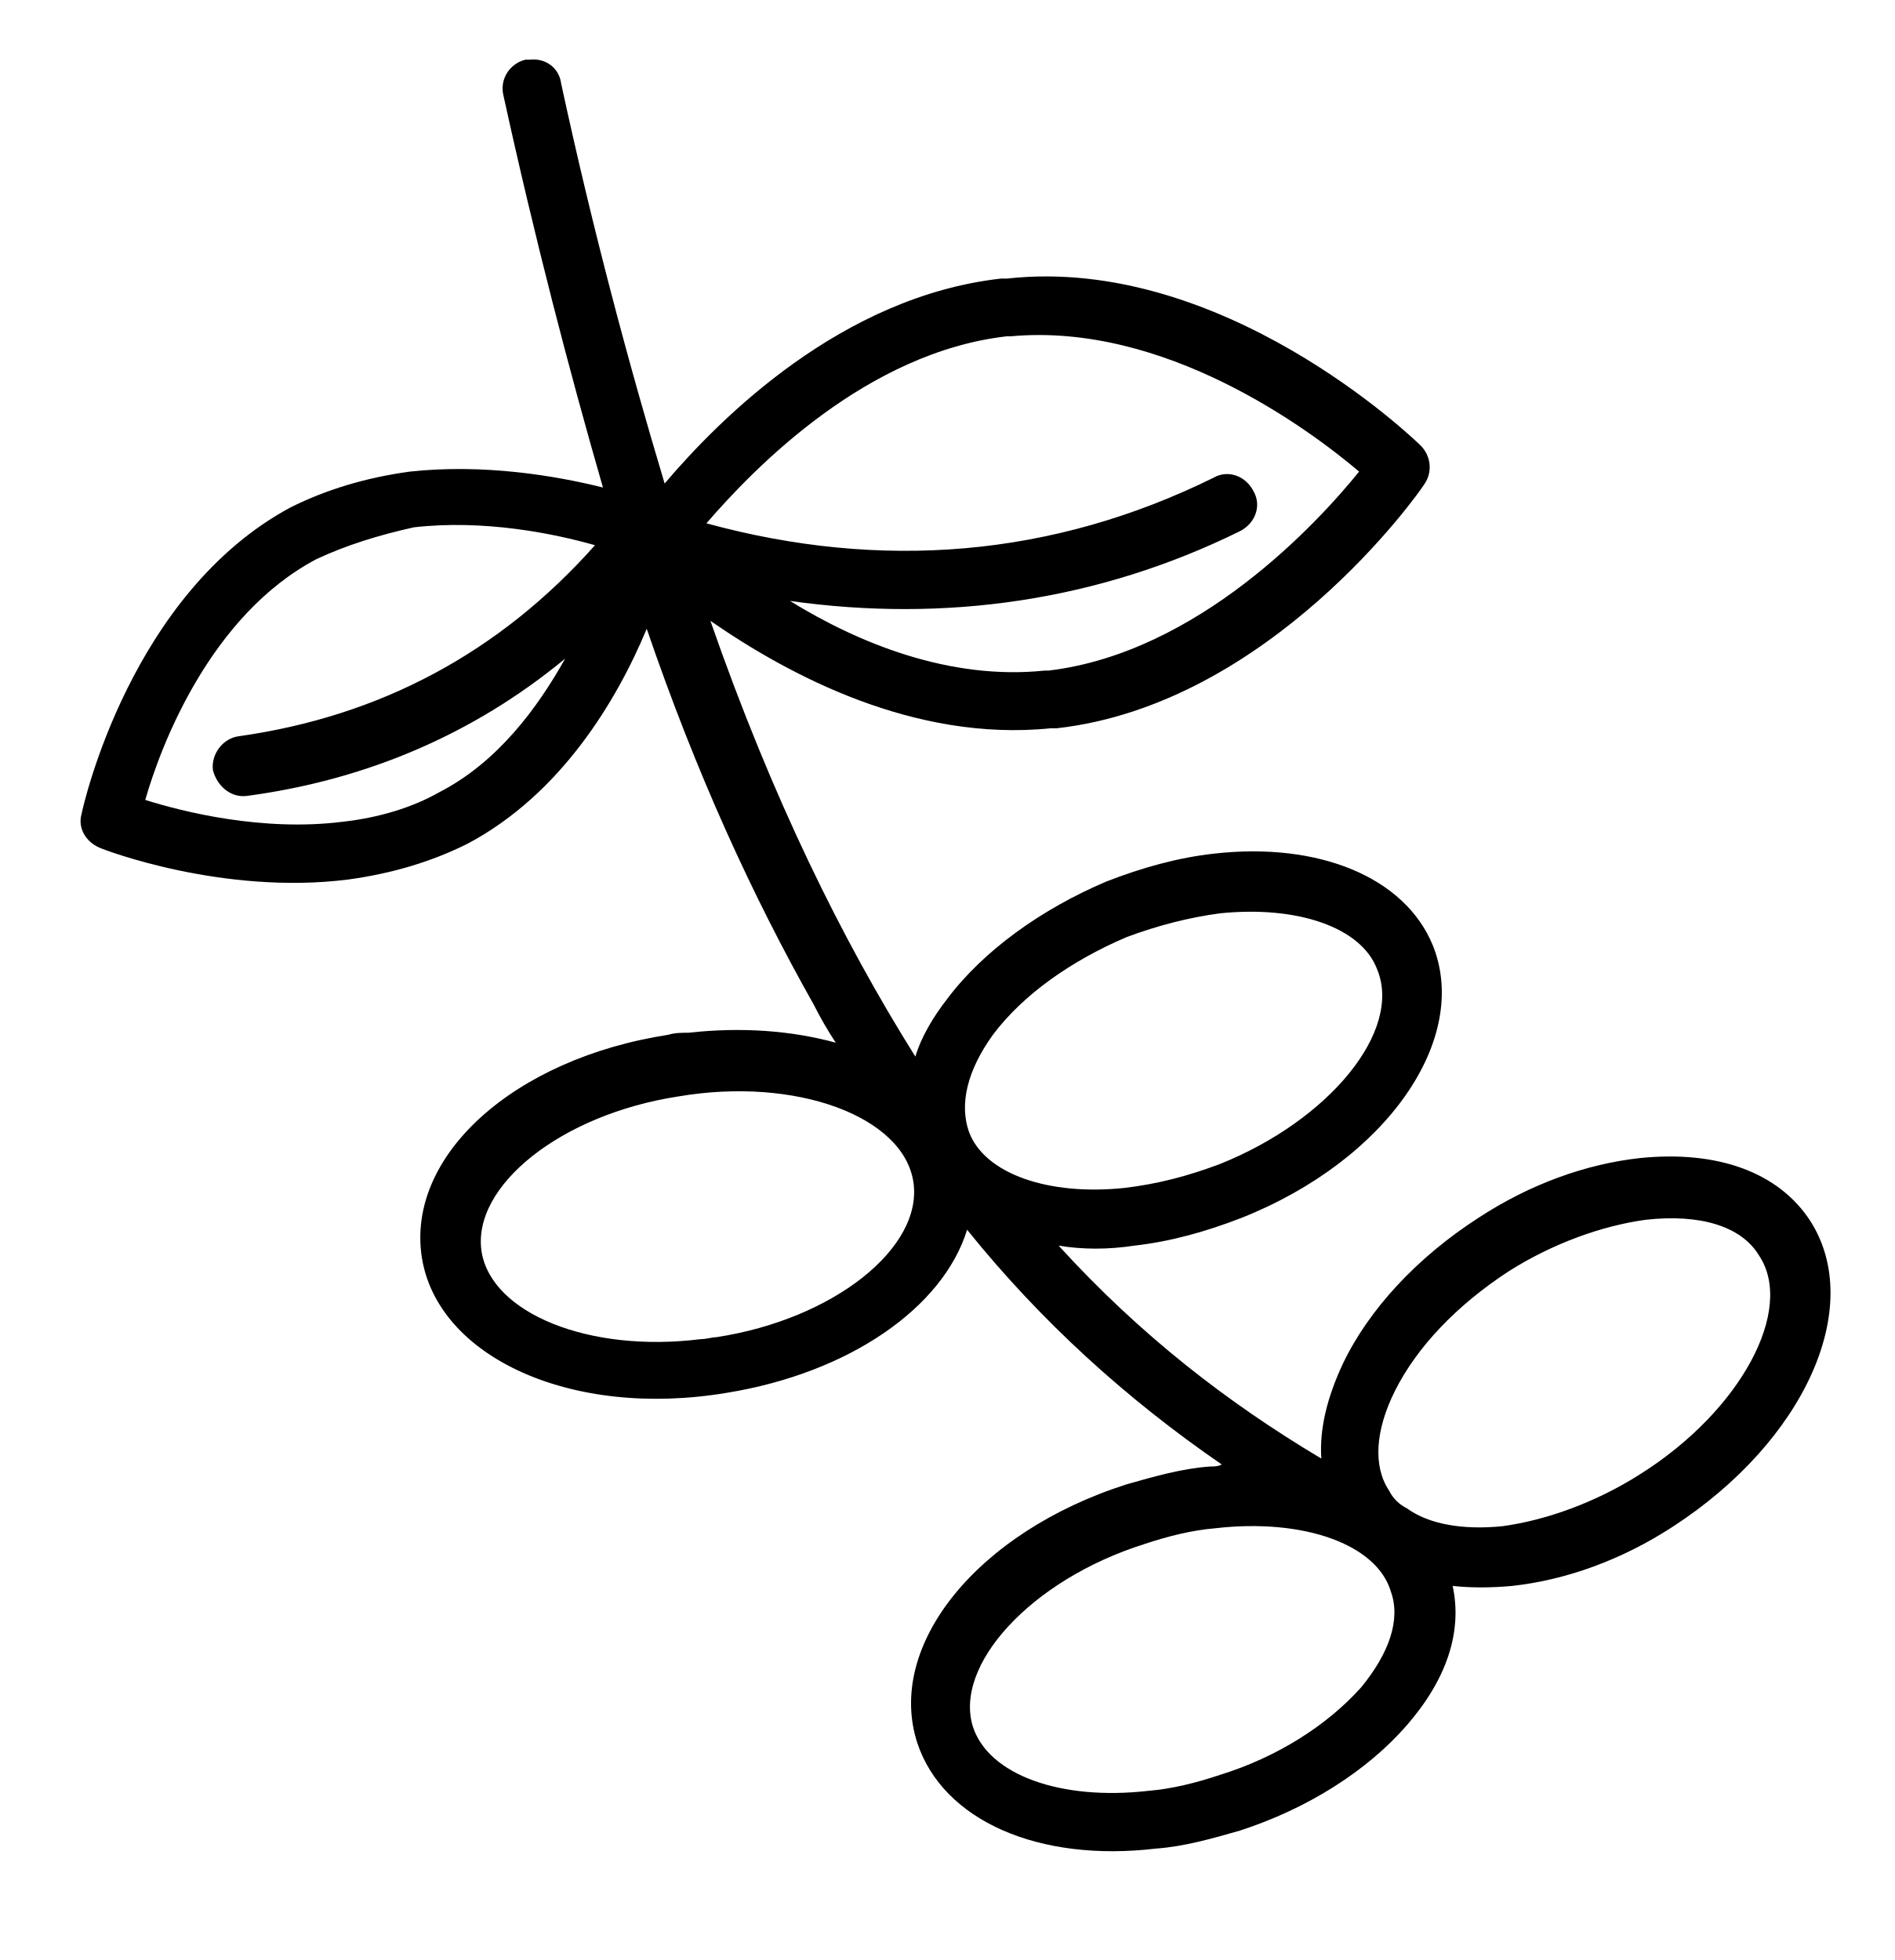
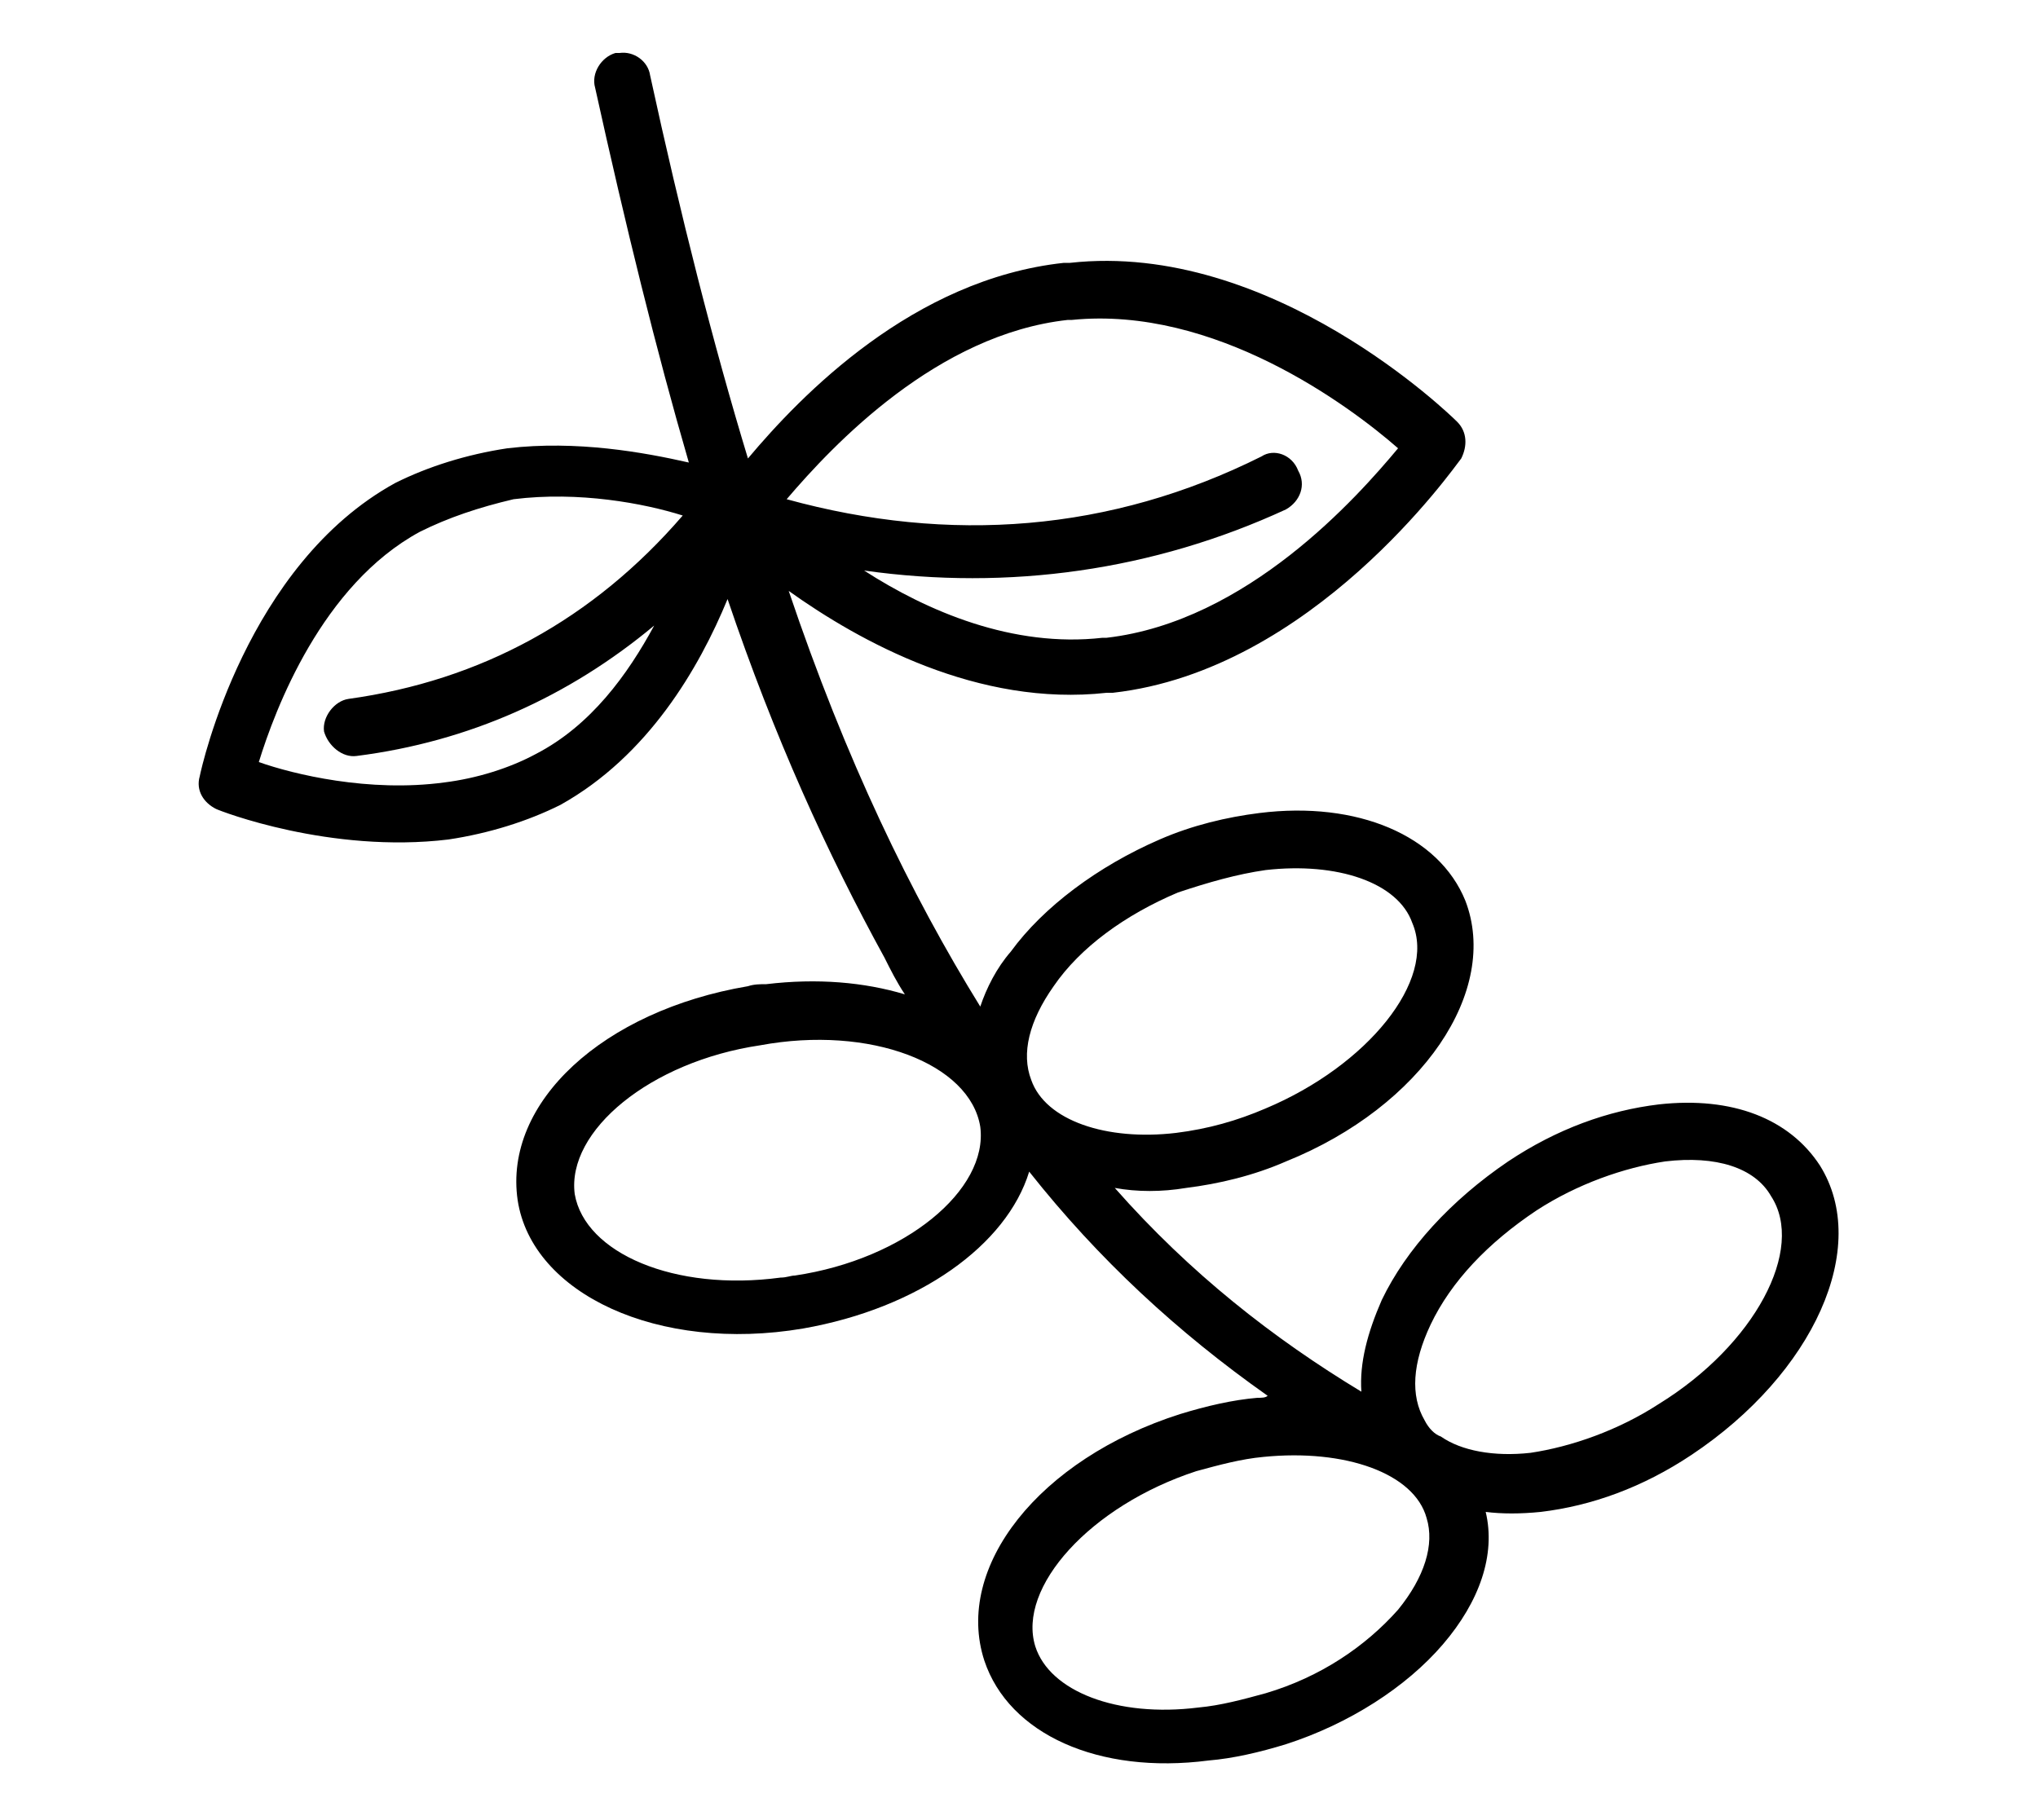
- <svg xmlns="http://www.w3.org/2000/svg" version="1.1" id="Layer_1" x="48px" y="48px" viewBox="0 0 95.2 98.5" style="enable-background:new 0 0 95.2 98.5;" xml:space="preserve">
-   <path d="M84.1,76.7c-2.6,1.7-5.4,2.7-8.1,3c-1.1,0.1-2.1,0.1-3,0c0.5,2.3-0.3,4.7-2.3,7c-2,2.3-5,4.2-8.4,5.3  c-1.4,0.4-2.8,0.8-4.2,0.9c-5.9,0.7-10.7-1.4-12-5.3c-1.6-4.9,3-10.6,10.5-13c1.4-0.4,2.8-0.8,4.2-0.9c0,0,0,0,0,0  c0.2,0,0.4,0,0.6-0.1c-4.8-3.3-9.1-7.2-12.8-11.8c-1.2,3.9-5.9,7.2-12.1,8.2c-7.8,1.3-14.5-1.8-15.3-6.8c-0.8-5.1,4.6-10,12.4-11.2  c0.3-0.1,0.7-0.1,1-0.1c0,0,0,0,0,0c2.7-0.3,5.2-0.1,7.4,0.5c-0.4-0.6-0.8-1.3-1.1-1.9C37.8,45,35,38.9,32.5,31.6  c-1.5,3.6-4.3,8.3-9,10.8c-1.8,0.9-3.8,1.5-6,1.8C11.2,45,5.2,42.7,5,42.6c-0.7-0.3-1.1-1-0.9-1.7c0.1-0.5,2.5-11.1,10.5-15.4  c1.8-0.9,3.8-1.5,6-1.8c3.7-0.4,7.3,0.2,9.7,0.8c-1.7-5.9-3.4-12.4-5-19.7C25.1,4,25.6,3.2,26.4,3c0.1,0,0.1,0,0.2,0  c0.8-0.1,1.5,0.4,1.6,1.2c1.6,7.4,3.4,14.1,5.2,20.1c2.8-3.3,8.9-9.4,16.9-10.3l0.3,0C61.4,12.8,71,22,71.4,22.4  c0.5,0.5,0.6,1.3,0.2,1.9c-0.3,0.5-7.8,11.1-18.5,12.3l-0.3,0c-6.9,0.7-13.2-2.7-17.1-5.4c3.1,8.9,6.6,16,10.3,21.9  c0.3-1,0.9-2,1.6-2.9c1.8-2.4,4.7-4.5,8-5.9c1.8-0.7,3.6-1.2,5.4-1.4c5.3-0.6,9.6,1.2,11,4.6c1.9,4.7-2.3,10.8-9.6,13.7  c-1.8,0.7-3.6,1.2-5.4,1.4c-1.3,0.2-2.6,0.2-3.8,0c4.1,4.5,8.5,7.9,13.2,10.7c-0.1-1.5,0.3-3.1,1.1-4.8c1.3-2.7,3.7-5.3,6.8-7.3  c2.6-1.7,5.4-2.7,8.1-3c3.9-0.4,7,0.7,8.6,3.2C93.7,65.7,90.7,72.4,84.1,76.7z M34.1,55.1c-5.9,0.9-10.4,4.5-9.9,7.8  c0.5,3.1,5.4,5.1,11,4.4c0.3,0,0.6-0.1,0.8-0.1c5.9-0.9,10.4-4.5,9.9-7.8C45.4,56.1,40,54.1,34.1,55.1z M15.9,28.1  c-5.3,2.8-7.8,9.3-8.6,12.1c1.9,0.6,5.9,1.6,9.9,1.1c1.8-0.2,3.5-0.7,4.9-1.5c2.9-1.5,4.9-4.2,6.3-6.7c-4.6,3.8-10,6.1-16,6.9  c0,0,0,0,0,0c-0.8,0.1-1.5-0.5-1.7-1.3c-0.1-0.8,0.5-1.6,1.3-1.7c7.1-1,13.1-4.2,17.9-9.6c-2.1-0.6-5.6-1.3-9.1-0.9  C19,26.9,17.4,27.4,15.9,28.1z M52.5,33.7l0.2,0c7.5-0.9,13.5-7.4,15.6-10c-2.6-2.2-9.8-7.5-17.5-6.8l-0.2,0  c-7,0.8-12.6,6.5-15.1,9.4c8.8,2.4,17.4,1.7,25.5-2.3c0.7-0.4,1.6-0.1,2,0.7c0.4,0.7,0.1,1.6-0.7,2c-7.1,3.5-14.8,4.6-22.6,3.5  C43.1,32.3,47.7,34.2,52.5,33.7z M61.3,58.5c5.5-2.2,9.2-6.7,7.9-9.8c-0.8-2.1-4-3.2-7.9-2.8c-1.5,0.2-3.1,0.6-4.7,1.2  c-2.8,1.2-5.2,2.9-6.7,4.9c-1.3,1.8-1.7,3.5-1.2,4.9c0.8,2.1,4,3.2,7.8,2.8C58.2,59.5,59.7,59.1,61.3,58.5z M61.1,76.8  c-1.2,0.1-2.4,0.4-3.6,0.8c-5.7,1.8-9.6,6.1-8.6,9.2c0.8,2.4,4.4,3.7,8.8,3.2c1.2-0.1,2.4-0.4,3.6-0.8c2.9-0.9,5.4-2.5,7.1-4.4  c1.4-1.7,2-3.4,1.5-4.8C69.2,77.6,65.5,76.3,61.1,76.8C61.1,76.8,61.1,76.8,61.1,76.8z M88.4,63.1c-0.9-1.5-3-2.1-5.7-1.8  c-2.2,0.3-4.7,1.2-6.9,2.6c-2.6,1.7-4.6,3.8-5.7,6c-1,2-1.1,3.8-0.3,5c0.2,0.4,0.5,0.7,0.9,0.9c0,0,0,0,0,0c1.1,0.8,2.8,1.1,4.8,0.9  c2.2-0.3,4.7-1.2,6.9-2.6C87.5,70.9,90.2,65.8,88.4,63.1z" />
+ <svg xmlns="http://www.w3.org/2000/svg" version="1.1" id="Layer_1" x="0px" y="0px" viewBox="0 0 100 89.3" style="enable-background:new 0 0 100 89.3;" xml:space="preserve">
+   <style type="text/css">
+ 	.st0{display:none;}
+ 	.st1{display:inline;}
+ </style>
+   <g class="st0">
+     <path class="st1" d="M54.7,36.8c13.5-9.5,12.7-18.5,9.4-25.7c-4.4-9.4-17.5-11.2-23-0.2c0,0,4.7-5,8.7,0.7c2.3,3.3,2.3,8.6-5,15.6   C28.7,42.5,15.5,49.9,33,70C33,70,23.9,58.6,54.7,36.8z" />
+     <path class="st1" d="M73.9,45.5c-3-6.5-12.1-7.6-15.9-0.1c0,0,3.2-3.5,6,0.4c1.6,2.3,1.6,5.9-3.4,10.8c-11,10.6-20,15.7-7.9,29.4   c0,0-6.3-7.8,14.8-22.9C76.7,56.6,76.2,50.4,73.9,45.5z" />
+   </g>
+   <path d="M83,71.4c-2.4,1.6-4.9,2.5-7.4,2.8c-1,0.1-1.9,0.1-2.7,0c0.5,2.1-0.3,4.4-2.1,6.5s-4.6,3.9-7.7,4.9  c-1.3,0.4-2.6,0.7-3.8,0.8c-5.4,0.7-9.8-1.3-11-4.9c-1.5-4.6,2.7-9.9,9.6-12.1c1.3-0.4,2.6-0.7,3.8-0.8l0,0c0.2,0,0.4,0,0.5-0.1  c-4.4-3.1-8.3-6.7-11.7-11c-1.1,3.6-5.4,6.7-11.1,7.7c-7.1,1.2-13.3-1.7-14-6.3c-0.7-4.8,4.2-9.3,11.3-10.5c0.3-0.1,0.6-0.1,0.9-0.1  l0,0c2.5-0.3,4.8-0.1,6.8,0.5c-0.4-0.6-0.7-1.2-1-1.8c-2.8-5.1-5.4-10.8-7.7-17.6c-1.4,3.4-3.9,7.7-8.2,10.1  c-1.6,0.8-3.5,1.4-5.5,1.7c-5.8,0.7-11.2-1.4-11.4-1.5c-0.6-0.3-1-0.9-0.8-1.6c0.1-0.5,2.3-10.4,9.6-14.4c1.6-0.8,3.5-1.4,5.5-1.7  c3.4-0.4,6.7,0.2,8.9,0.7c-1.6-5.5-3.1-11.6-4.6-18.4c-0.2-0.7,0.3-1.5,1-1.7c0.1,0,0.1,0,0.2,0c0.7-0.1,1.4,0.4,1.5,1.1  c1.5,6.9,3.1,13.2,4.8,18.8c2.6-3.1,8.1-8.8,15.5-9.6h0.3c9.9-1.1,18.7,7.5,19,7.8c0.5,0.5,0.5,1.2,0.2,1.8  C71.3,23,64.4,32.9,54.6,34h-0.3c-6.3,0.7-12.1-2.5-15.6-5c2.8,8.3,6,14.9,9.4,20.4c0.3-0.9,0.8-1.9,1.5-2.7  c1.6-2.2,4.3-4.2,7.3-5.5c1.6-0.7,3.3-1.1,4.9-1.3c4.8-0.6,8.8,1.1,10.1,4.3c1.7,4.4-2.1,10.1-8.8,12.8c-1.6,0.7-3.3,1.1-4.9,1.3  c-1.2,0.2-2.4,0.2-3.5,0c3.7,4.2,7.8,7.4,12.1,10c-0.1-1.4,0.3-2.9,1-4.5c1.2-2.5,3.4-4.9,6.2-6.8c2.4-1.6,4.9-2.5,7.4-2.8  c3.6-0.4,6.4,0.7,7.9,3C91.8,61.2,89,67.4,83,71.4z M37.3,51.3c-5.4,0.8-9.5,4.2-9.1,7.3c0.5,2.9,4.9,4.8,10.1,4.1  c0.3,0,0.5-0.1,0.7-0.1c5.4-0.8,9.5-4.2,9.1-7.3C47.6,52.2,42.7,50.3,37.3,51.3z M20.6,26.1c-4.8,2.6-7.1,8.7-7.9,11.3  c1.7,0.6,5.4,1.5,9.1,1c1.6-0.2,3.2-0.7,4.5-1.4c2.7-1.4,4.5-3.9,5.8-6.3c-4.2,3.5-9.1,5.7-14.6,6.4l0,0c-0.7,0.1-1.4-0.5-1.6-1.2  c-0.1-0.7,0.5-1.5,1.2-1.6c6.5-0.9,12-3.9,16.4-9c-1.9-0.6-5.1-1.2-8.3-0.8C23.5,24.9,22,25.4,20.6,26.1z M54.1,31.3h0.2  c6.9-0.8,12.3-6.9,14.3-9.3c-2.4-2.1-9-7-16-6.3h-0.2c-6.4,0.7-11.5,6.1-13.8,8.8c8,2.2,15.9,1.6,23.3-2.1c0.6-0.4,1.5-0.1,1.8,0.7  c0.4,0.7,0.1,1.5-0.6,1.9C56.6,28,49.5,29,42.4,28C45.5,30,49.7,31.8,54.1,31.3z M62.1,54.4c5-2.1,8.4-6.3,7.2-9.1  c-0.7-2-3.7-3-7.2-2.6c-1.4,0.2-2.8,0.6-4.3,1.1c-2.6,1.1-4.8,2.7-6.1,4.6c-1.2,1.7-1.6,3.3-1.1,4.6c0.7,2,3.7,3,7.1,2.6  C59.3,55.4,60.7,55,62.1,54.4z M62,71.5c-1.1,0.1-2.2,0.4-3.3,0.7c-5.2,1.7-8.8,5.7-7.9,8.6c0.7,2.2,4,3.5,8,3  c1.1-0.1,2.2-0.4,3.3-0.7c2.7-0.8,4.9-2.3,6.5-4.1c1.3-1.6,1.8-3.2,1.4-4.5C69.4,72.3,66,71.1,62,71.5L62,71.5z M86.9,58.7  c-0.8-1.4-2.7-2-5.2-1.7c-2,0.3-4.3,1.1-6.3,2.4c-2.4,1.6-4.2,3.5-5.2,5.6c-0.9,1.9-1,3.5-0.3,4.7c0.2,0.4,0.5,0.7,0.8,0.8l0,0  c1,0.7,2.6,1,4.4,0.8c2-0.3,4.3-1.1,6.3-2.4C86.1,66,88.6,61.3,86.9,58.7z" />
</svg>
